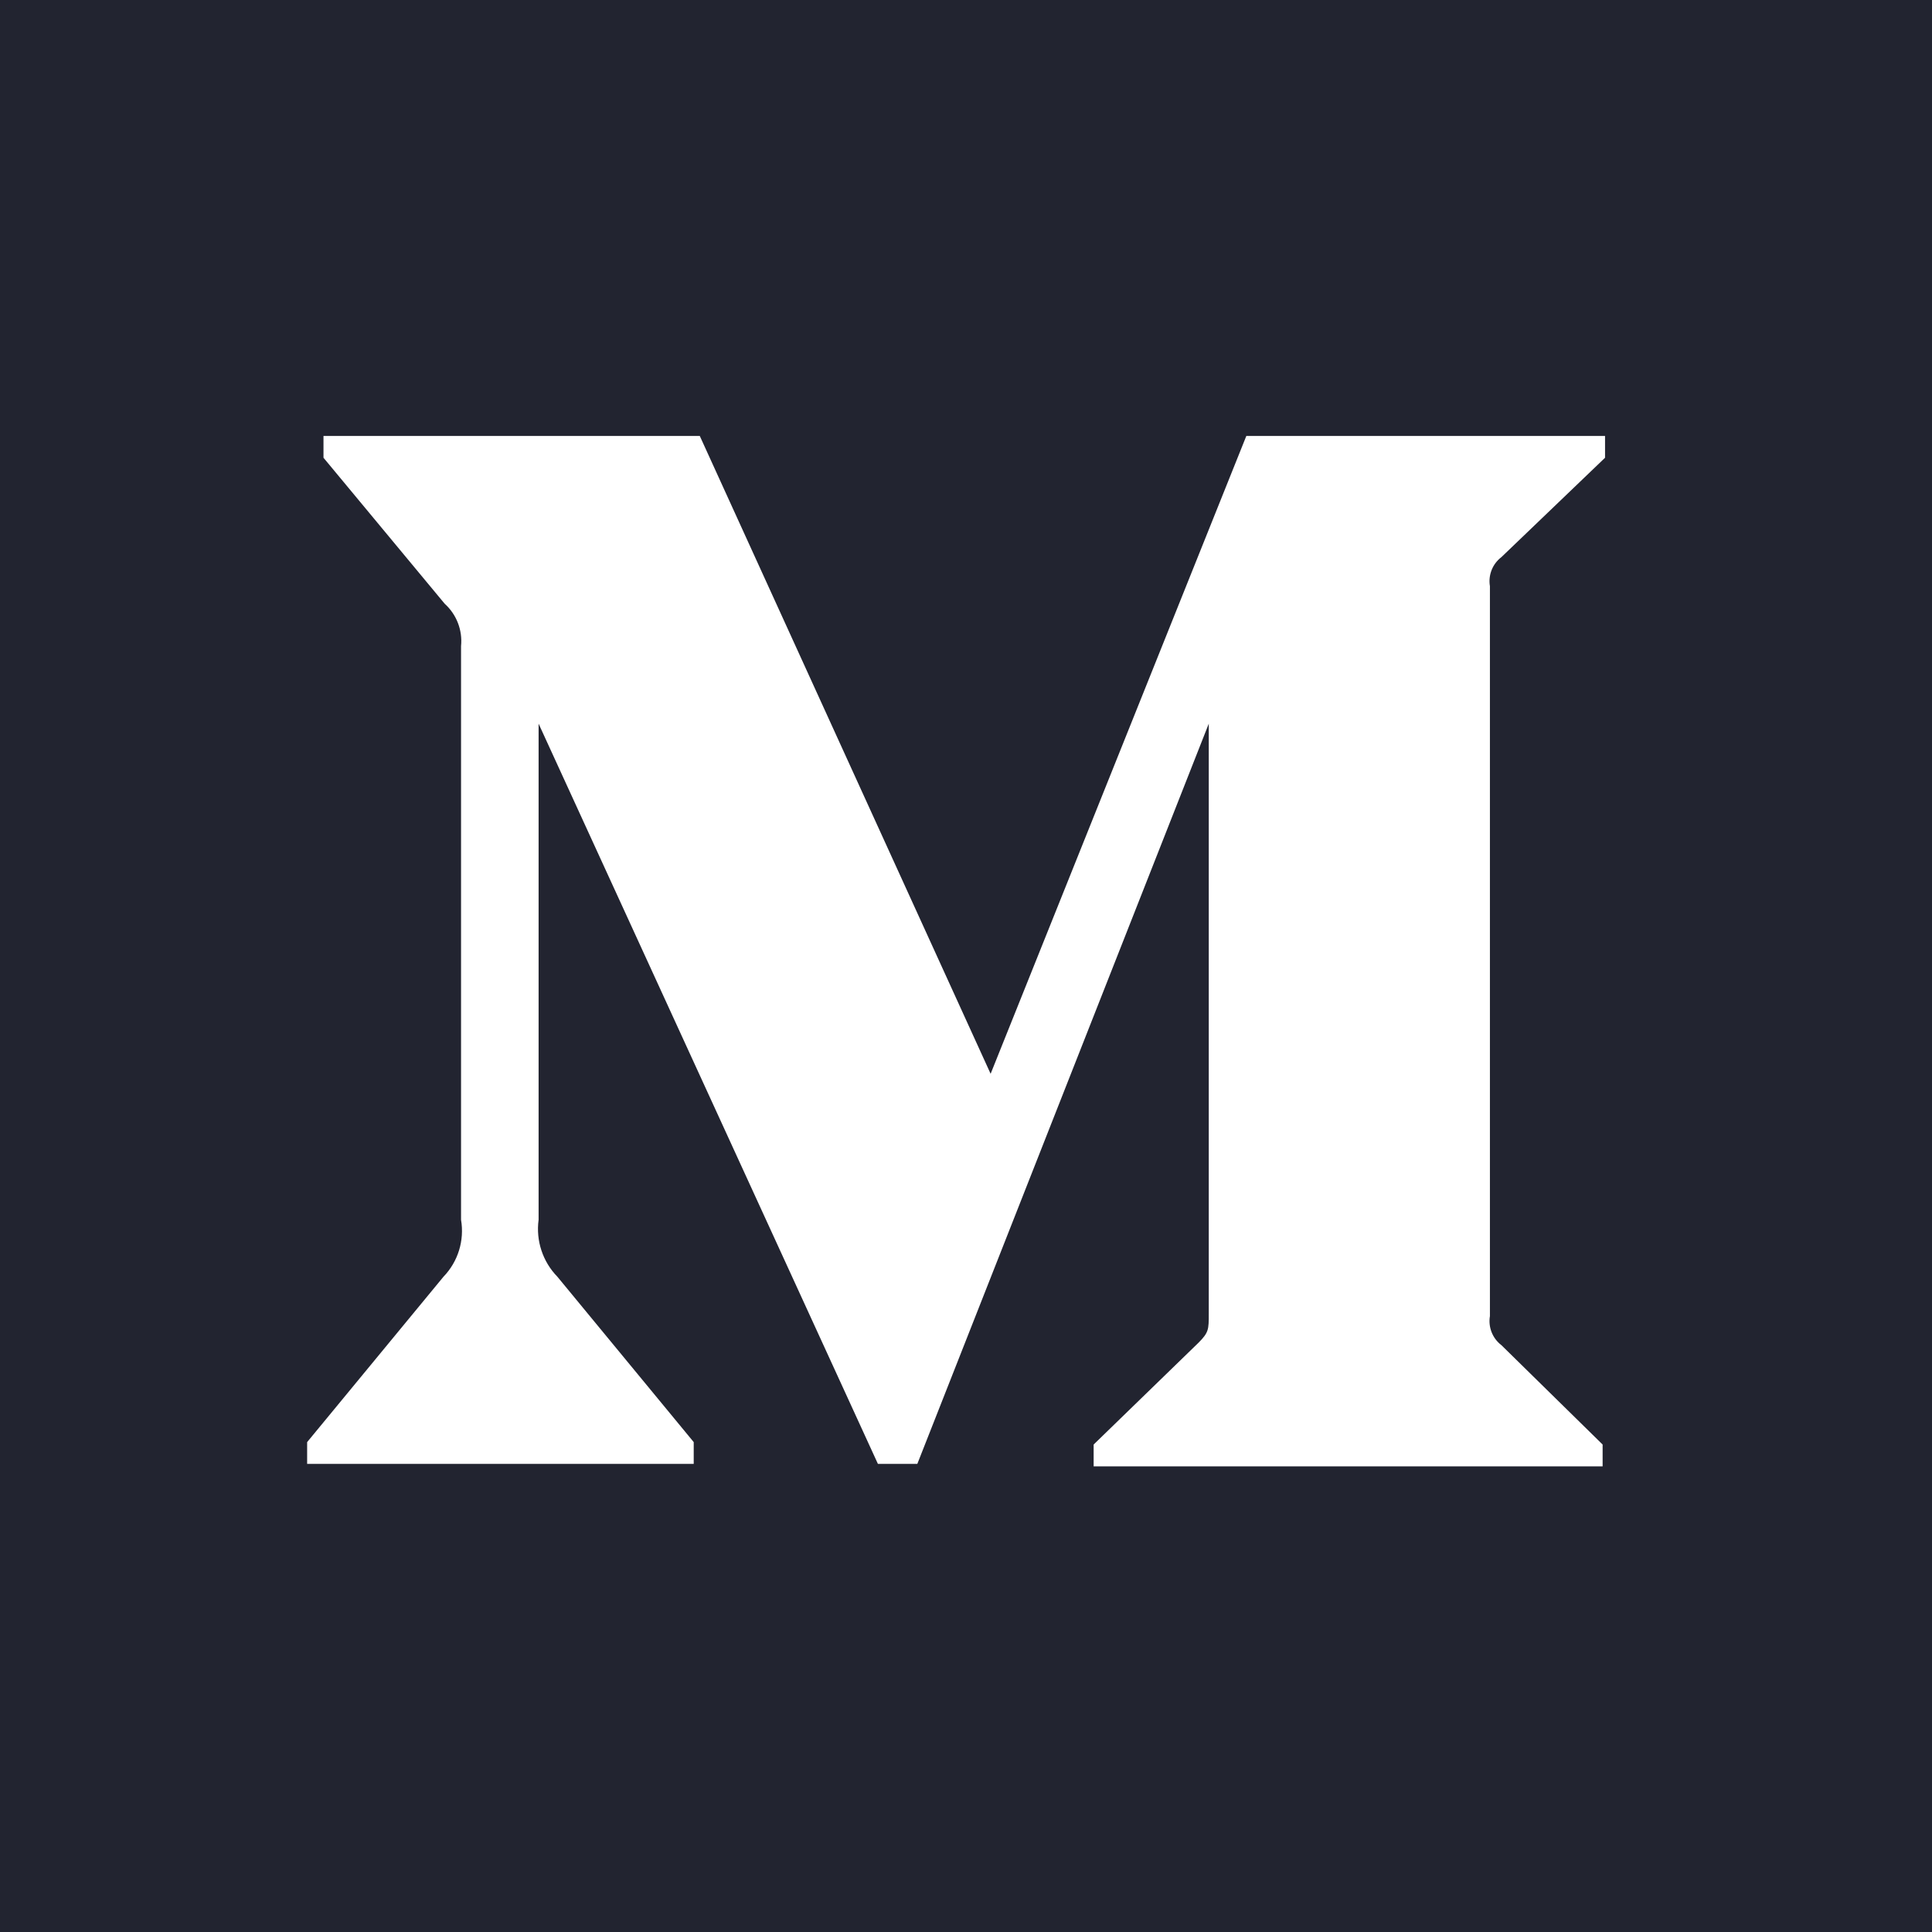
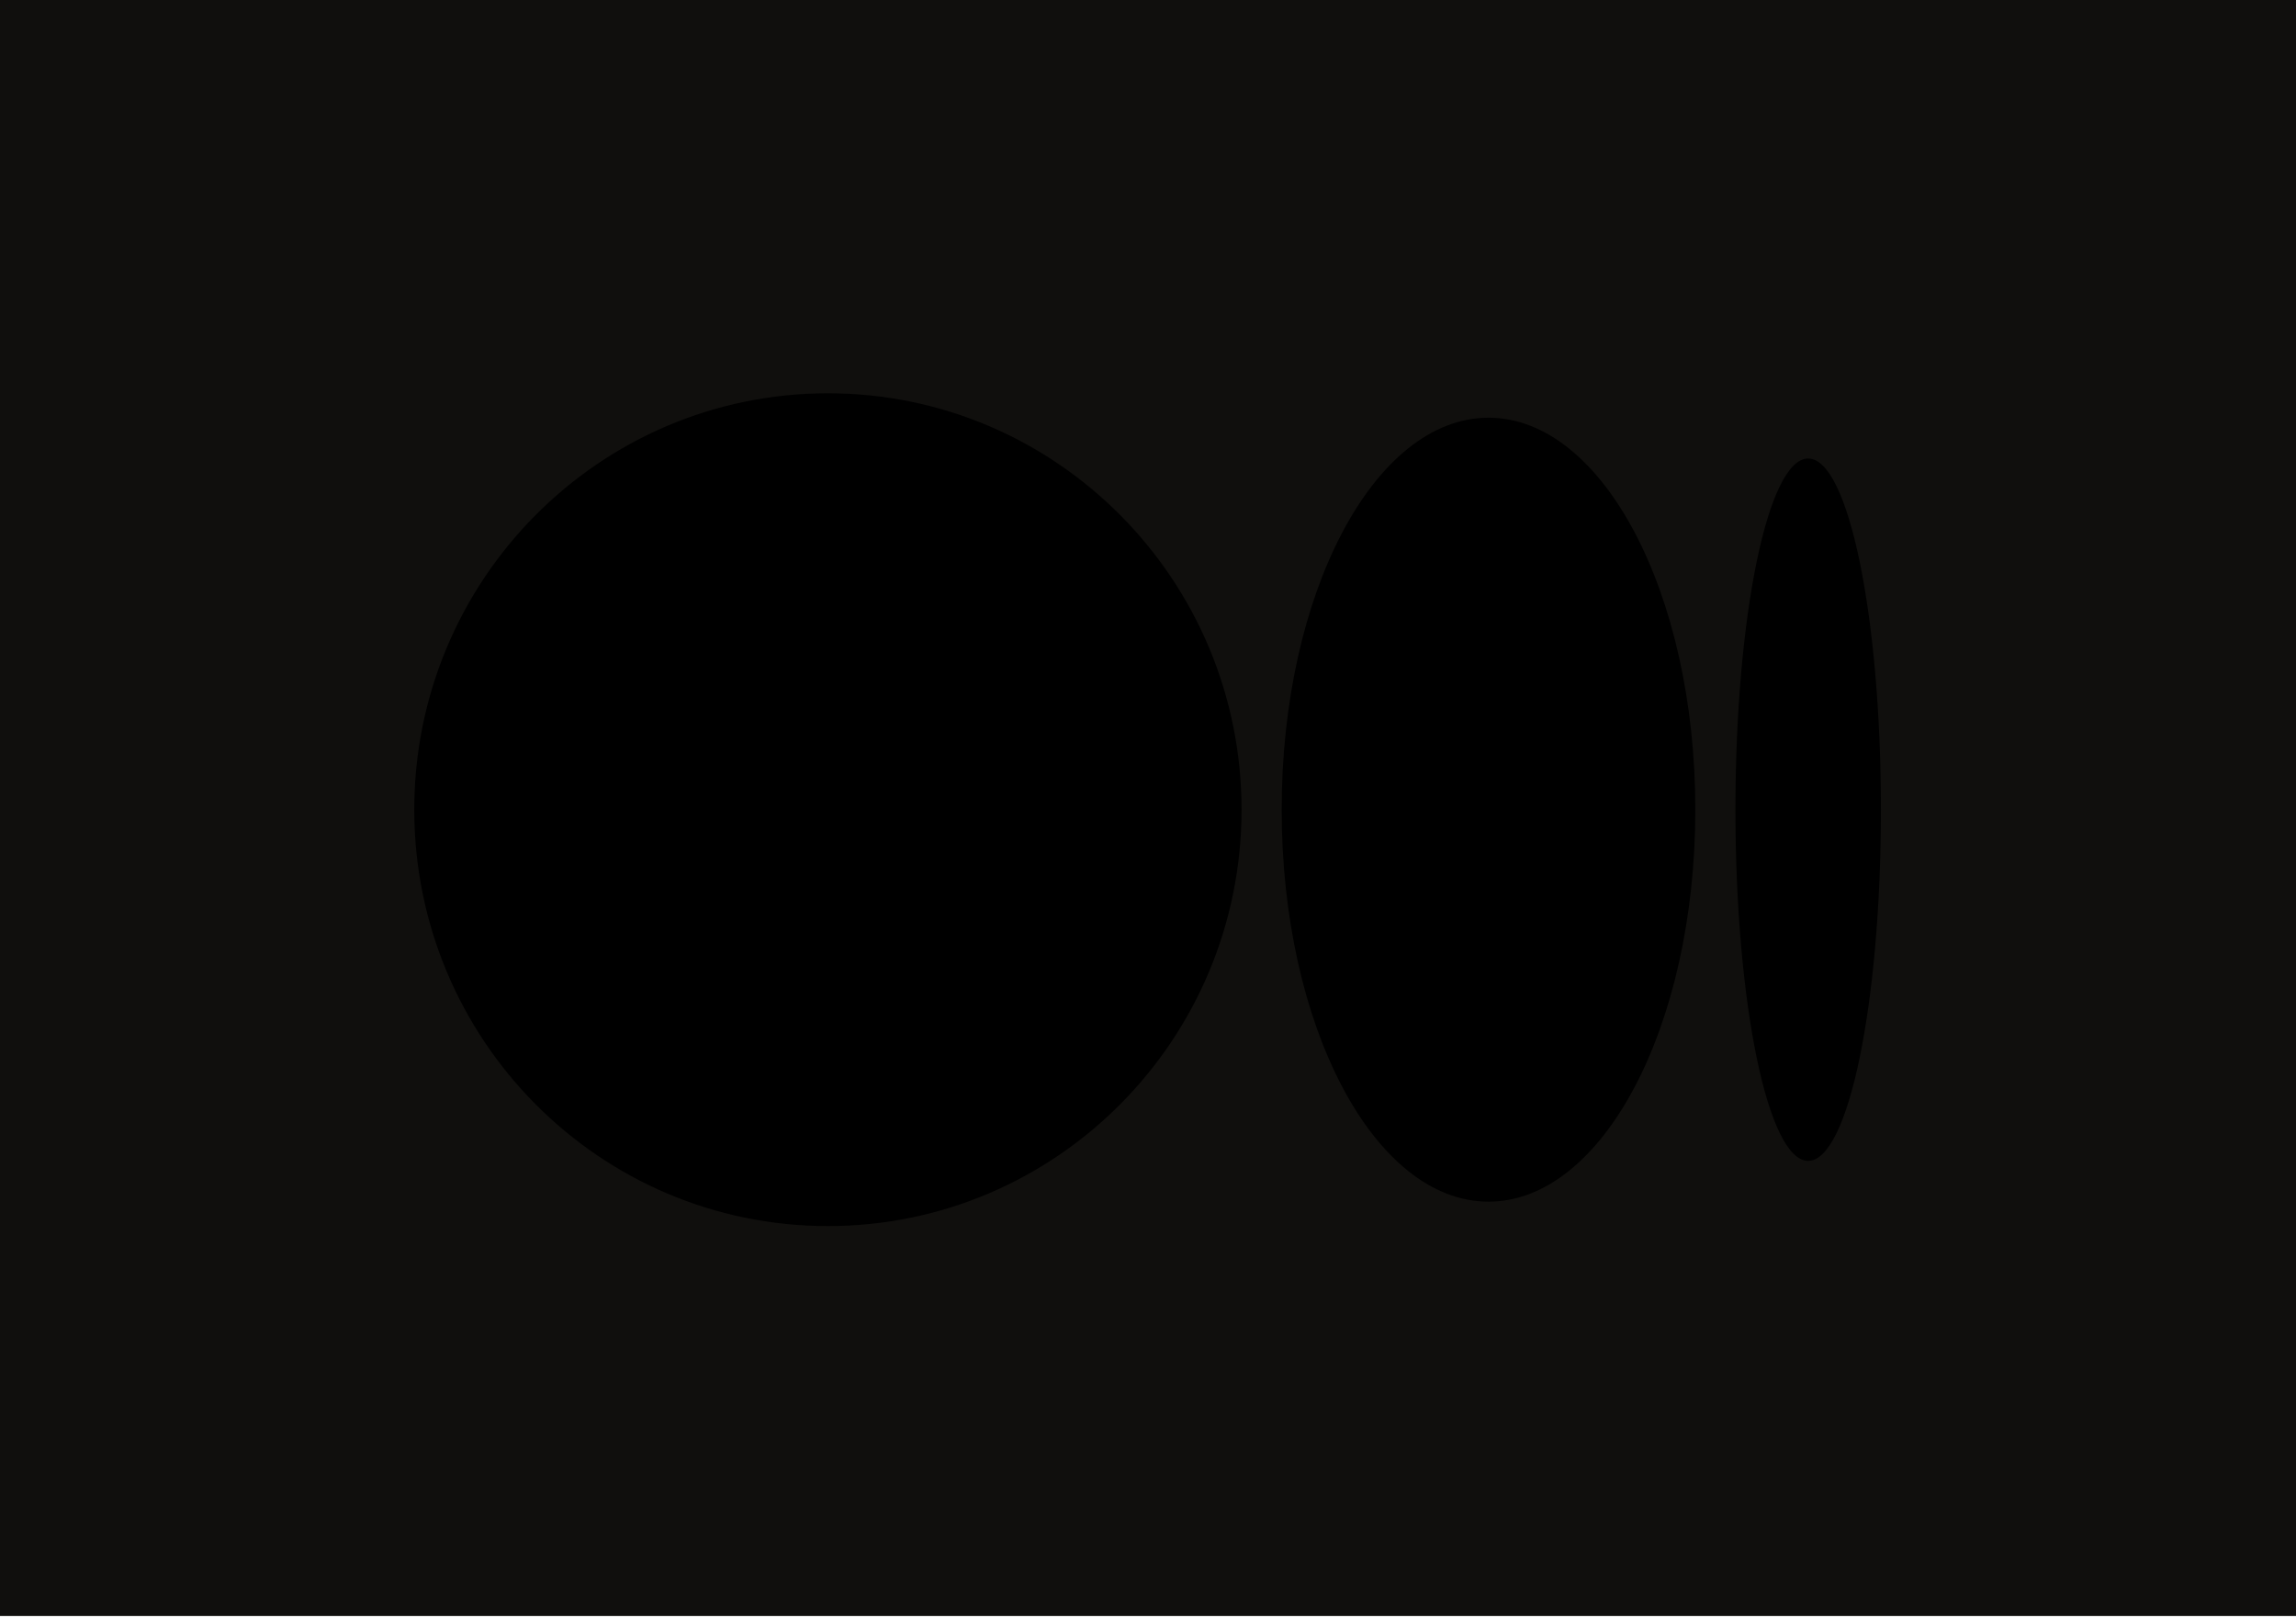
- <svg xmlns="http://www.w3.org/2000/svg" width="195" height="195">
-   <g fill="none">
-     <path fill="#222430" d="M0 0h195v195H0z" />
-     <path d="M46.534 65.216a5.074 5.074 0 0 0-1.651-4.28L32.65 46.2V44h37.98l29.355 64.381L125.795 44H162v2.201l-10.458 10.027a3.057 3.057 0 0 0-1.162 2.935v73.674a3.057 3.057 0 0 0 1.162 2.935l10.213 10.027V148h-51.372v-2.201l10.58-10.272c1.04-1.04 1.04-1.345 1.04-2.934V73.042l-29.417 74.713H88.61L54.362 73.042v50.074a6.908 6.908 0 0 0 1.896 5.747l13.76 16.691v2.201H31v-2.2l13.76-16.692a6.663 6.663 0 0 0 1.774-5.747v-57.9z" fill="#FFF" />
-   </g>
+ <svg xmlns="http://www.w3.org/2000/svg" viewBox="0 0 2178.36 1534.013">
+   <path fill="#100f0d" d="M2178.36 1533.426H0V0h2178.36v1533.426" />
+   <path fill="currentColor" d="M1177.93 768.341c0 218.227-175.703 395.134-392.442 395.134-216.74 0-392.443-176.907-392.443-395.134 0-218.228 175.703-395.134 392.443-395.134 216.739 0 392.443 176.906 392.443 395.134M1608.453 768.341c0 205.423-87.853 371.951-196.226 371.951-108.368 0-196.22-166.528-196.22-371.95 0-205.425 87.852-371.953 196.22-371.953 108.373 0 196.226 166.528 196.226 371.952M1784.547 768.341c0 184.051-30.894 333.252-69.014 333.252-38.106 0-69.013-149.201-69.013-333.252 0-184.052 30.907-333.253 69.013-333.253 38.12 0 69.014 149.201 69.014 333.253" />
</svg>
